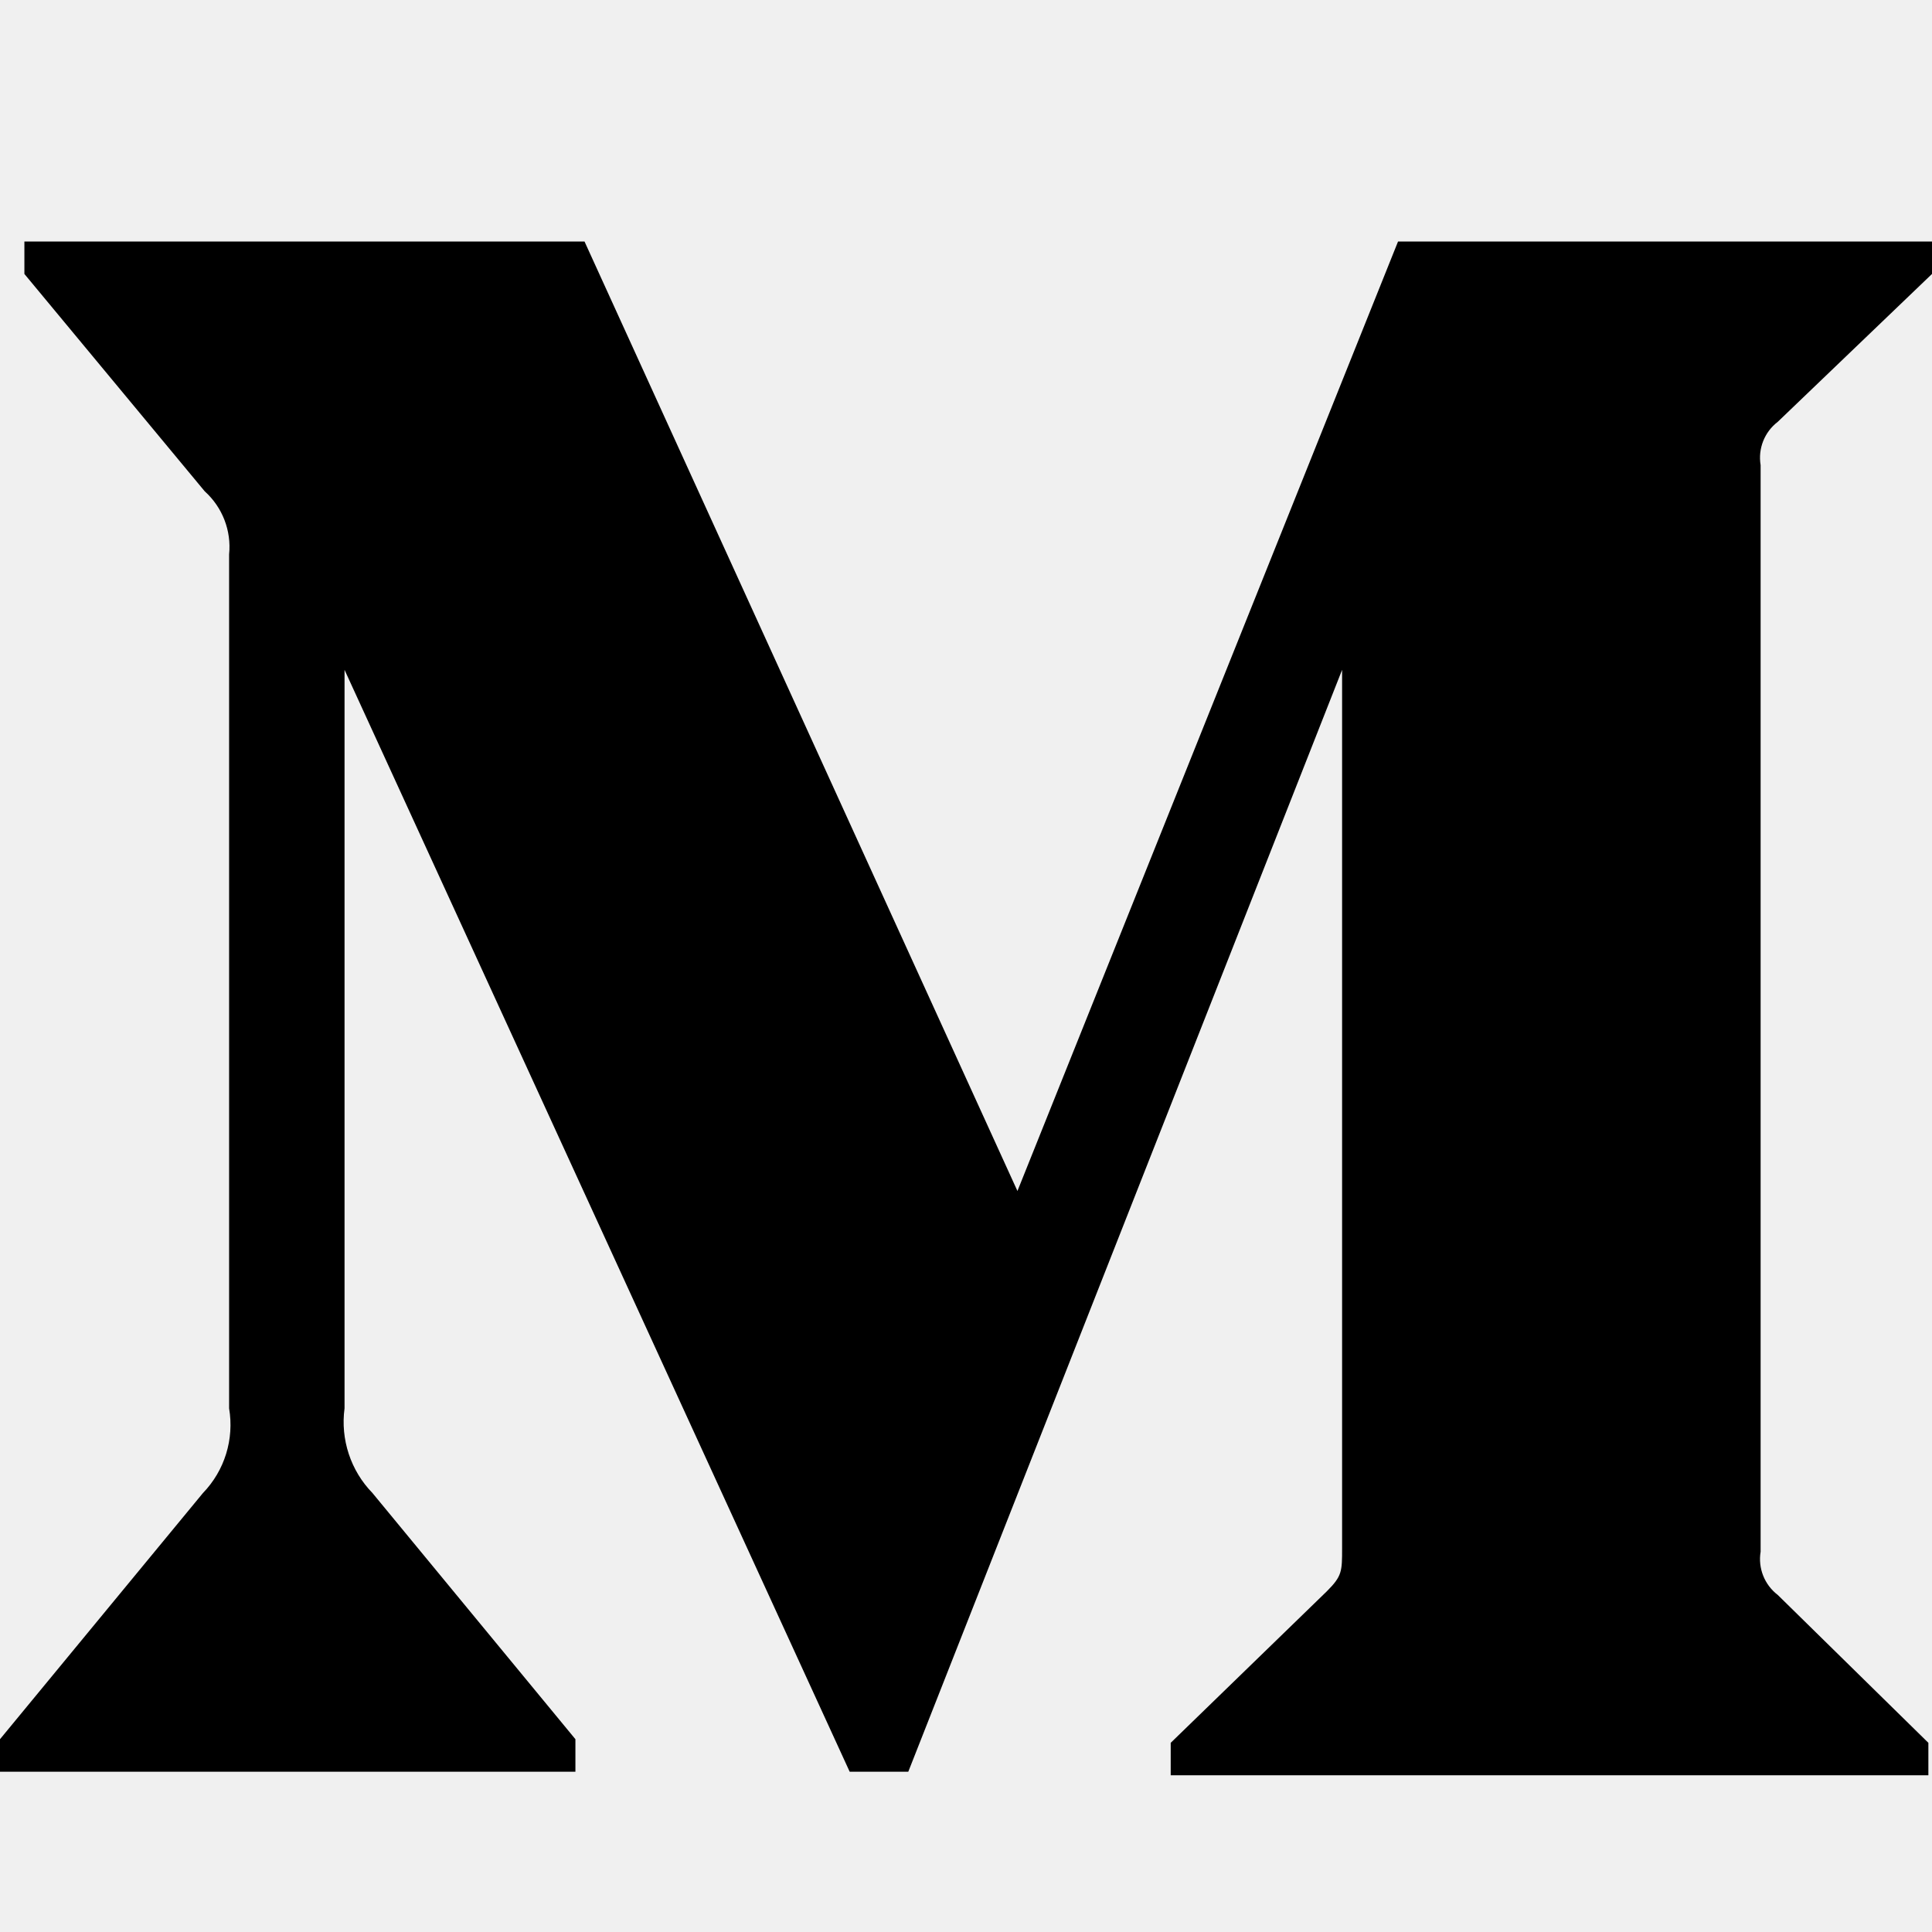
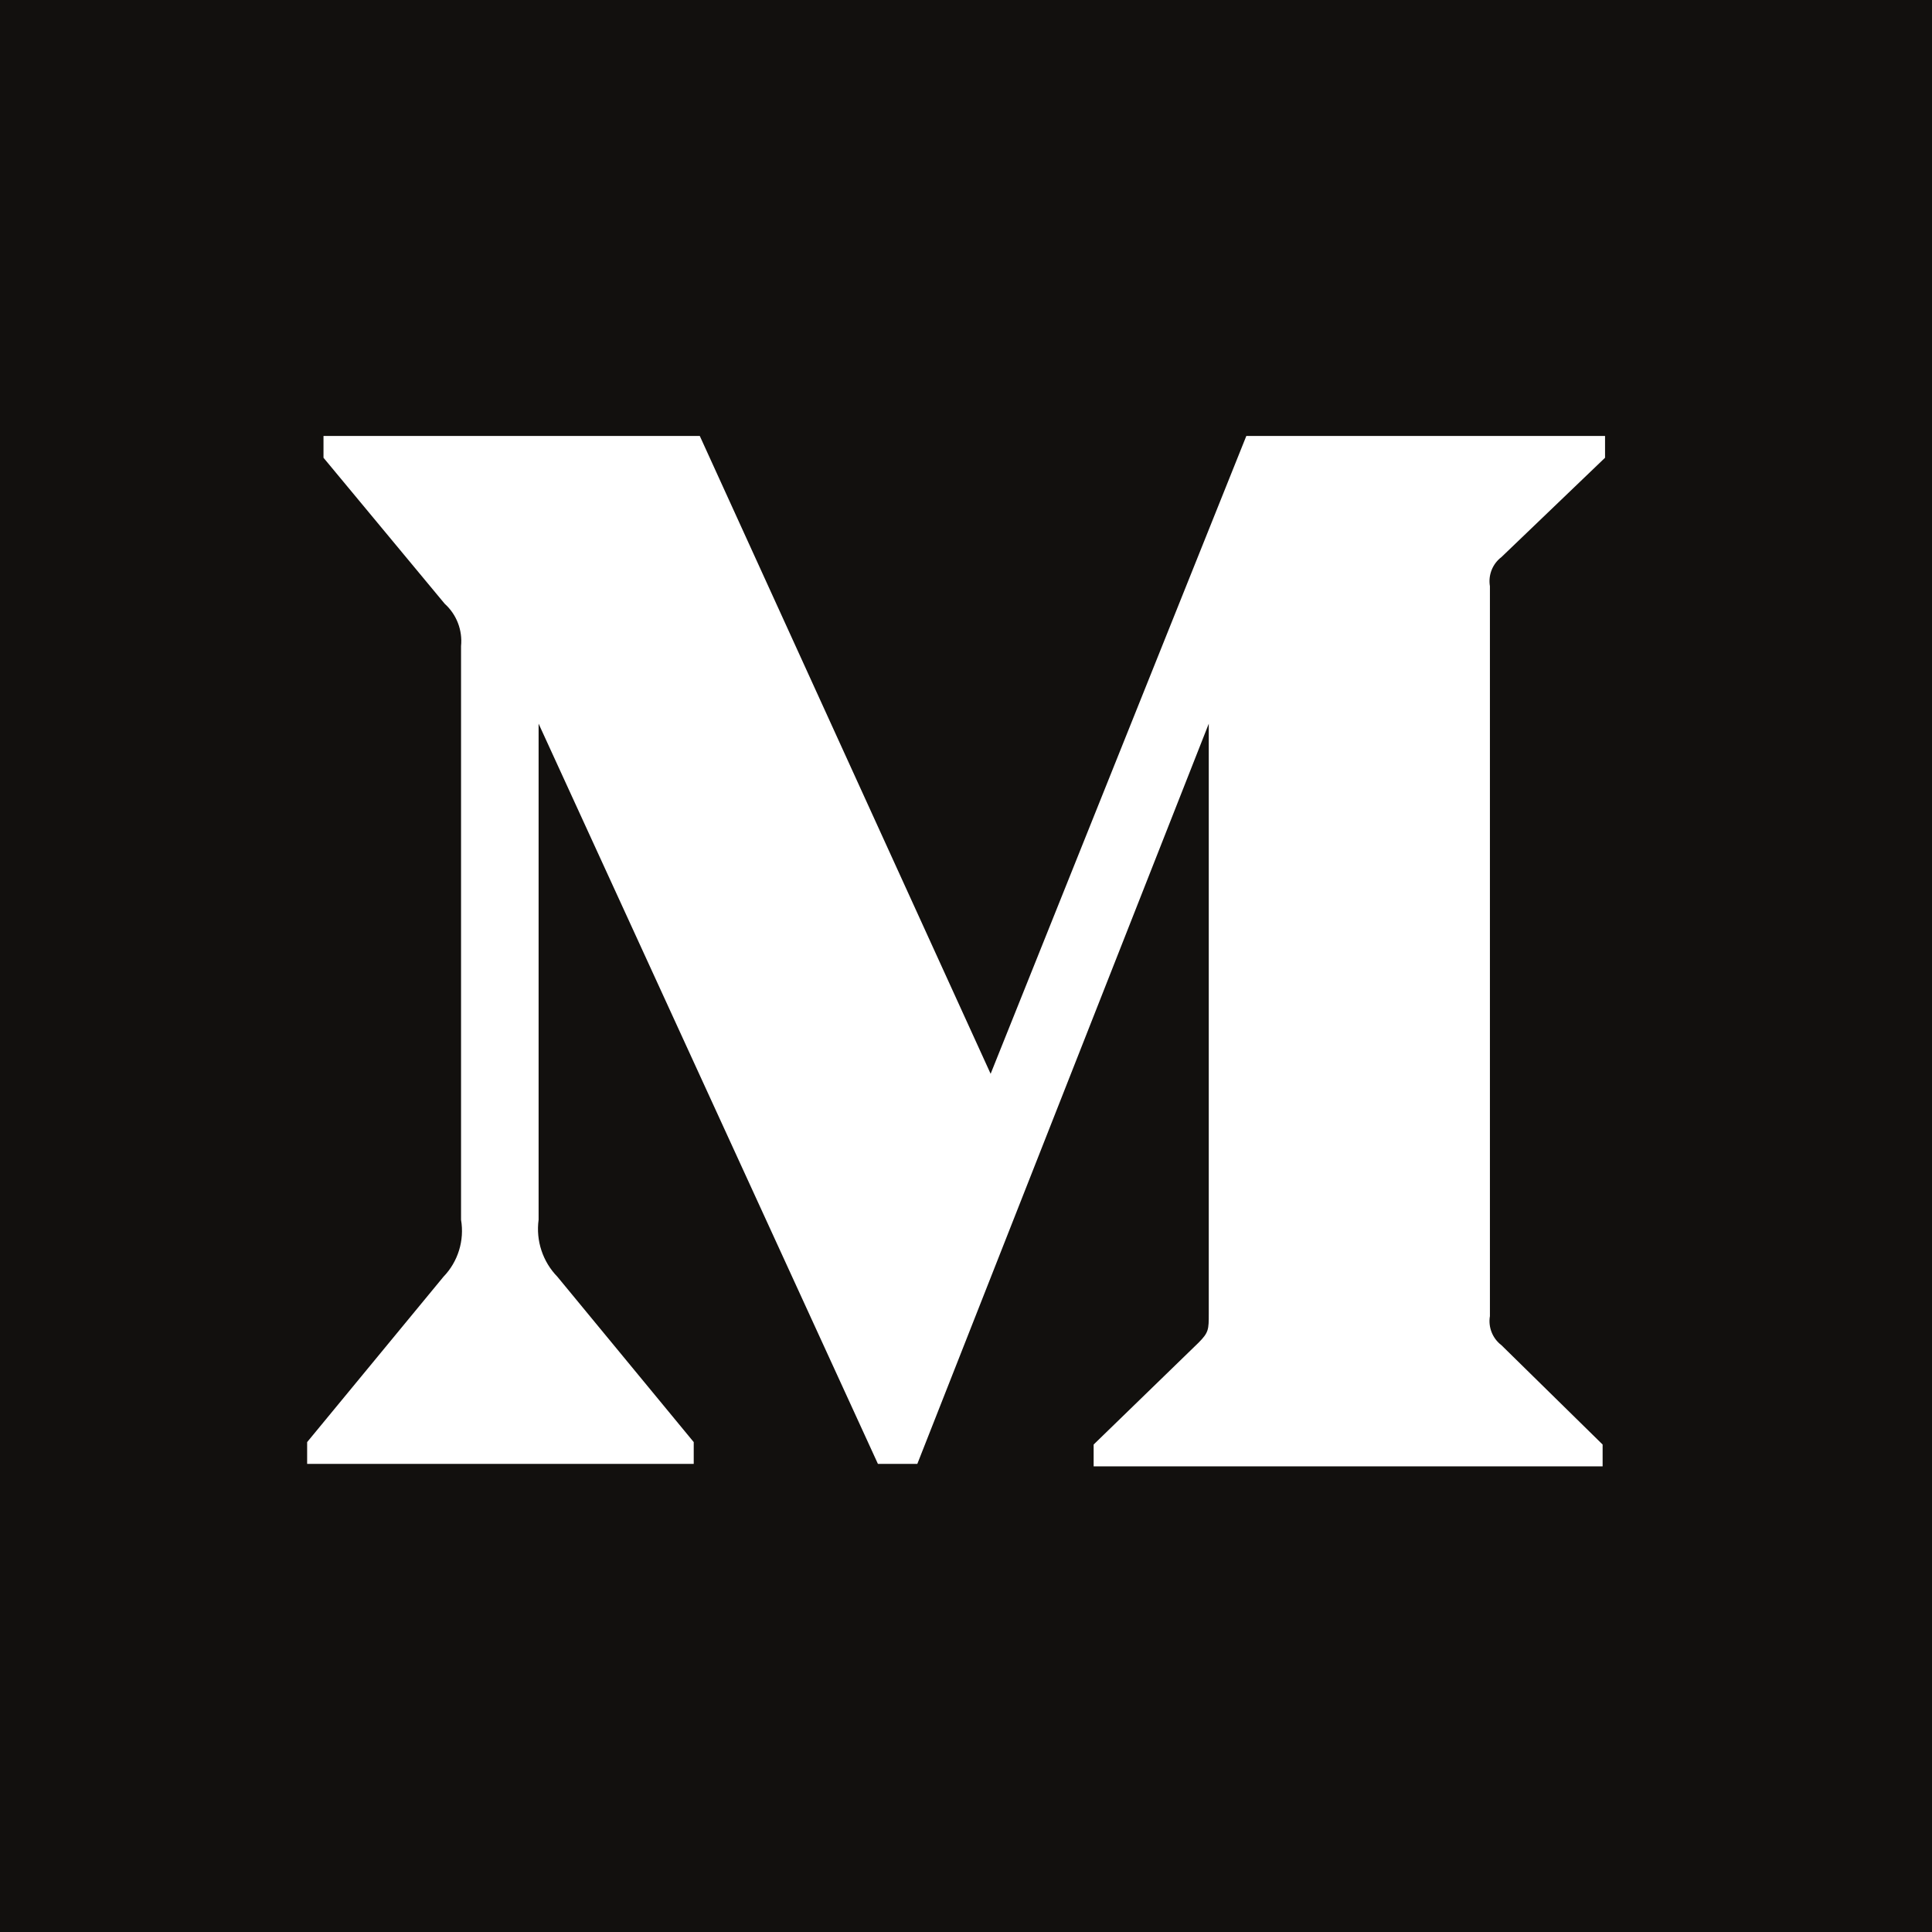
- <svg xmlns="http://www.w3.org/2000/svg" width="24" height="24" fill-rule="evenodd" clip-rule="evenodd">
-   <path d="M2.846 6.887c.03-.295-.083-.586-.303-.784l-2.24-2.7v-.403h6.958l5.378 11.795 4.728-11.795h6.633v.403l-1.916 1.837c-.165.126-.247.333-.213.538v13.498c-.034.204.048.411.213.537l1.871 1.837v.403h-9.412v-.403l1.939-1.882c.19-.19.19-.246.19-.537v-10.91l-5.389 13.688h-.728l-6.275-13.688v9.174c-.052.385.076.774.347 1.052l2.521 3.058v.404h-7.148v-.404l2.521-3.058c.27-.279.39-.67.325-1.052v-10.608z" />
+ <svg xmlns="http://www.w3.org/2000/svg" width="195px" height="195px" viewBox="0 0 195 195" version="1.1">
+   <defs />
+   <g id="Page-1" stroke="none" stroke-width="1" fill="none" fill-rule="evenodd">
+     <g id="Monogram" fill-rule="nonzero">
+       <rect id="Rectangle-path" fill="#12100E" x="0" y="0" width="195" height="195" />
+       <path d="M46.534,65.216 C46.697,63.608 46.084,62.018 44.883,60.936 L32.651,46.201 L32.651,44 L70.63,44 L99.986,108.381 L125.795,44 L162,44 L162,46.201 L151.542,56.228 C150.64,56.915 150.193,58.045 150.38,59.163 L150.38,132.837 C150.193,133.955 150.64,135.085 151.542,135.772 L161.755,145.799 L161.755,148 L110.383,148 L110.383,145.799 L120.963,135.527 C122.003,134.488 122.003,134.182 122.003,132.593 L122.003,73.042 L92.586,147.755 L88.611,147.755 L54.362,73.042 L54.362,123.116 C54.077,125.221 54.776,127.341 56.258,128.863 L70.019,145.554 L70.019,147.755 L31,147.755 L31,145.554 L44.761,128.863 C46.232,127.338 46.89,125.204 46.534,123.116 L46.534,65.216 Z" id="Shape" fill="#FFFFFF" />
+     </g>
+   </g>
</svg>
